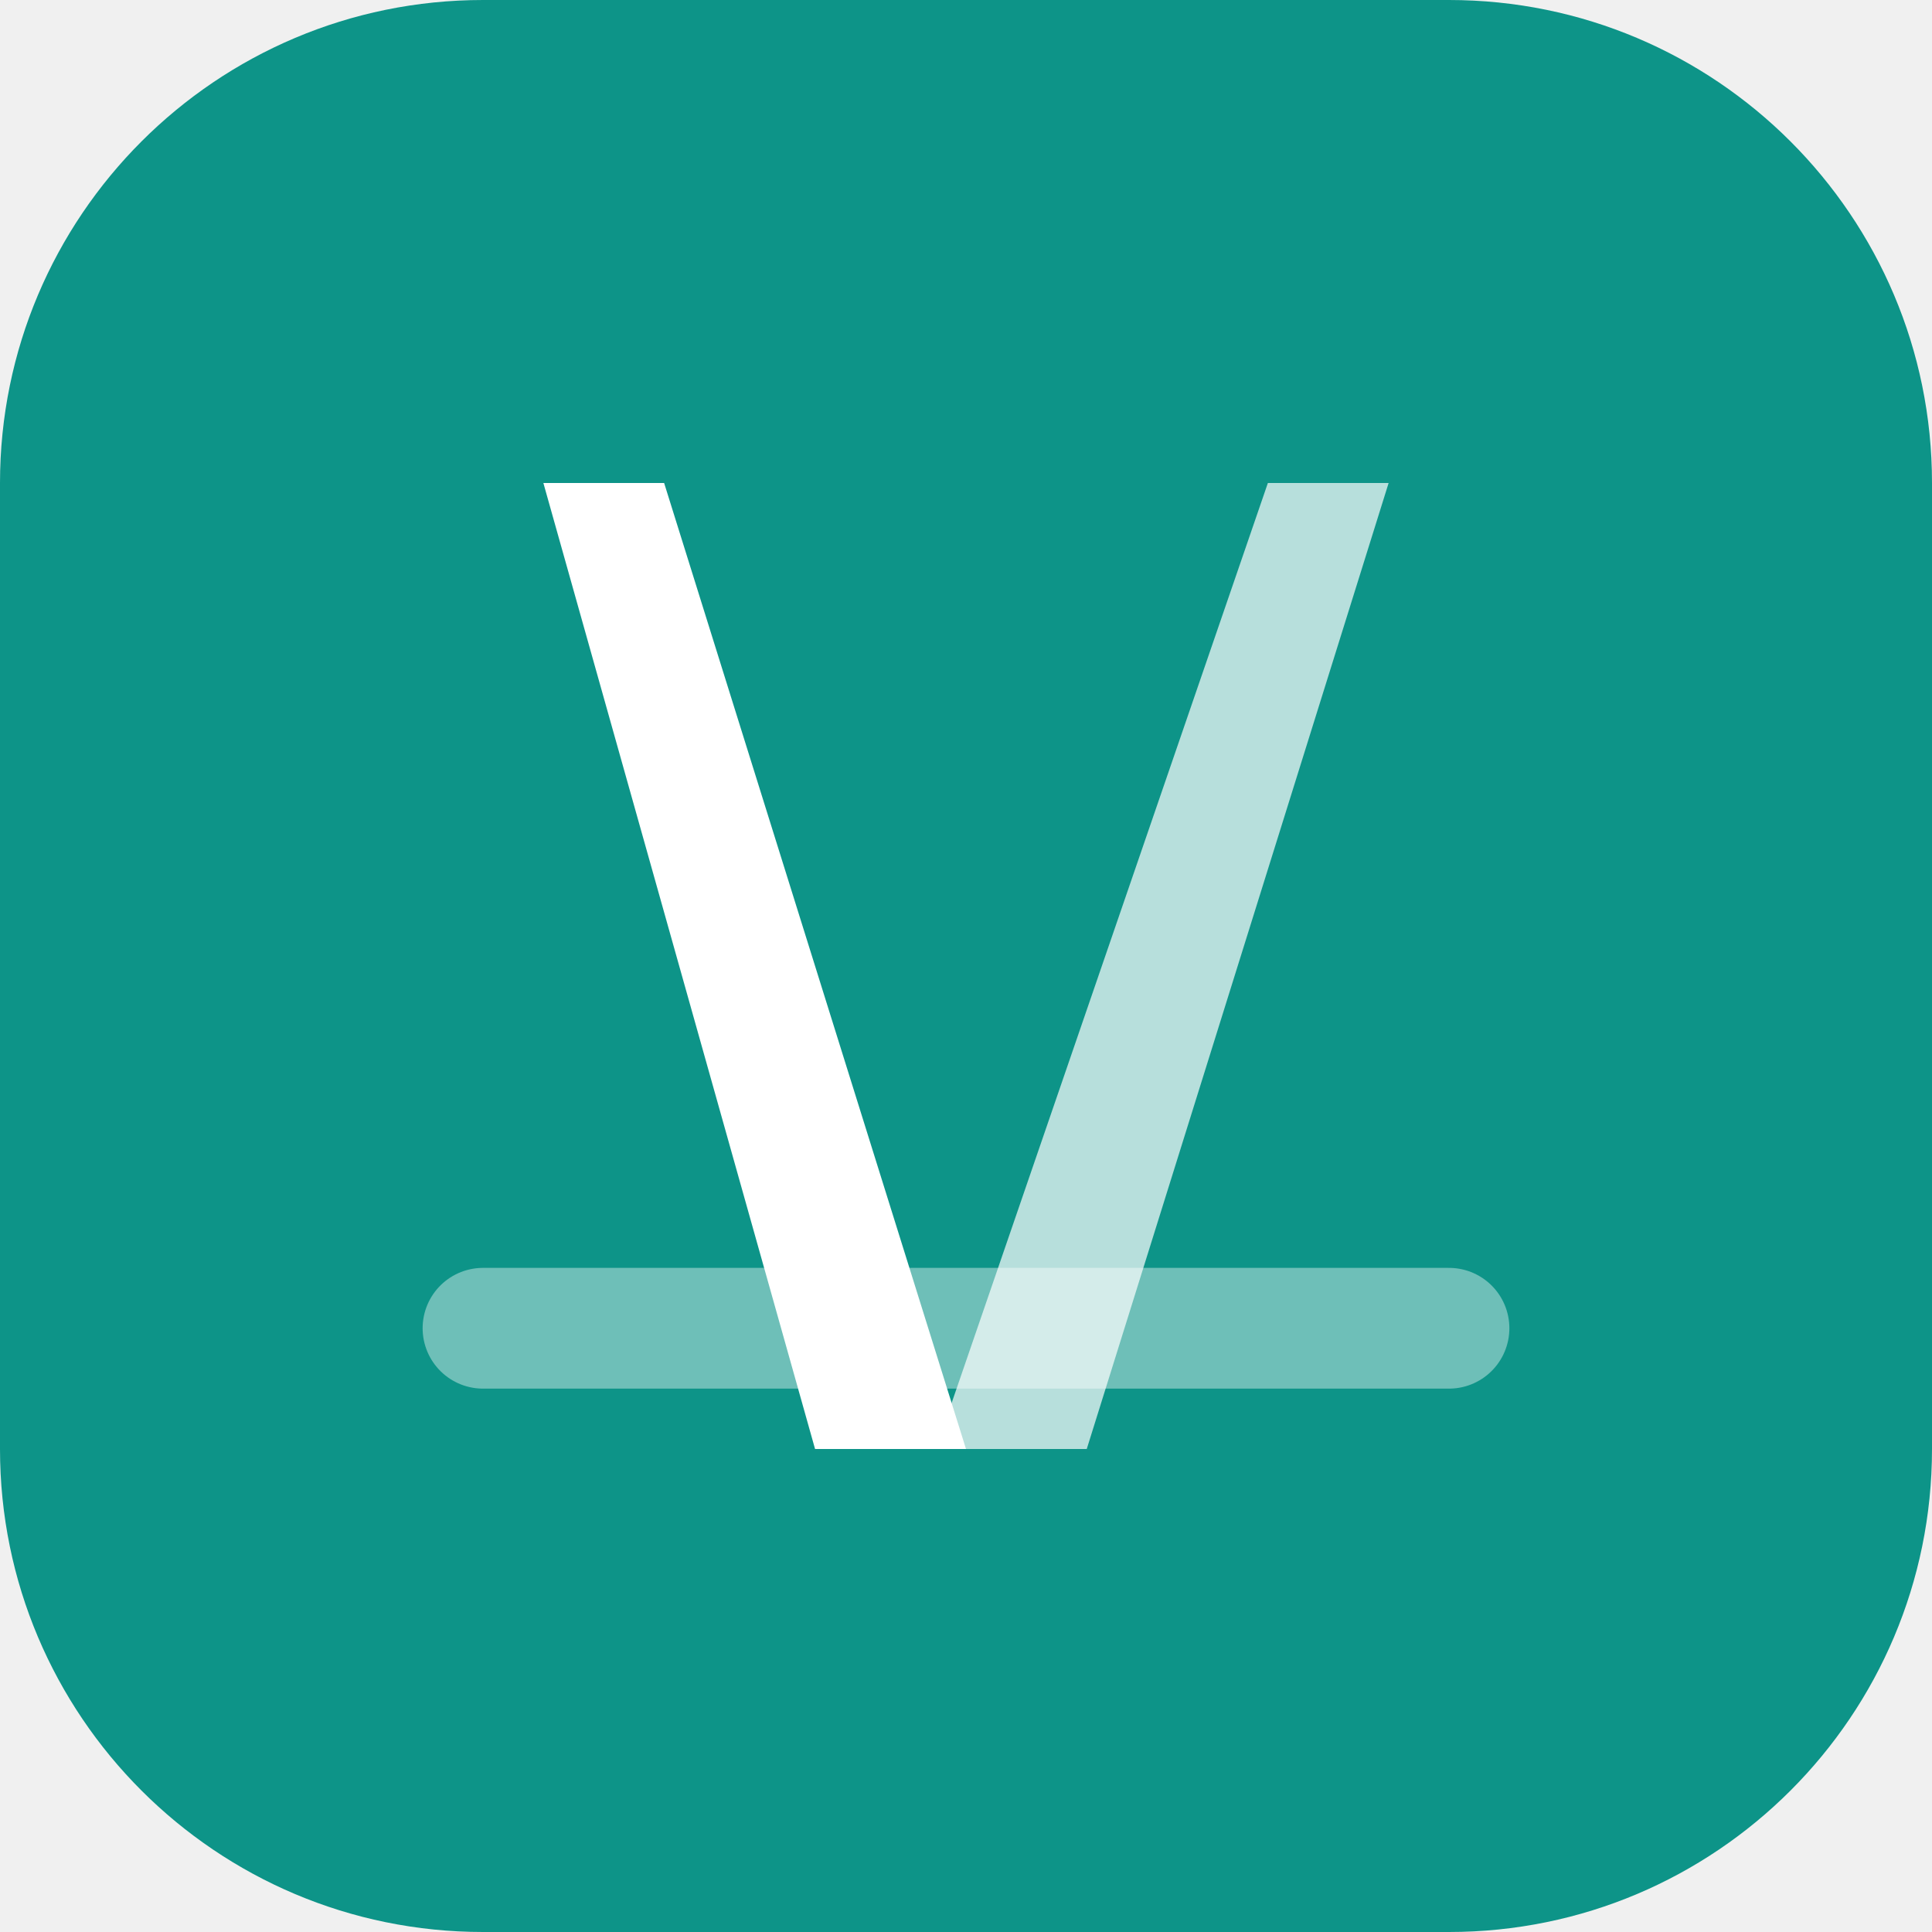
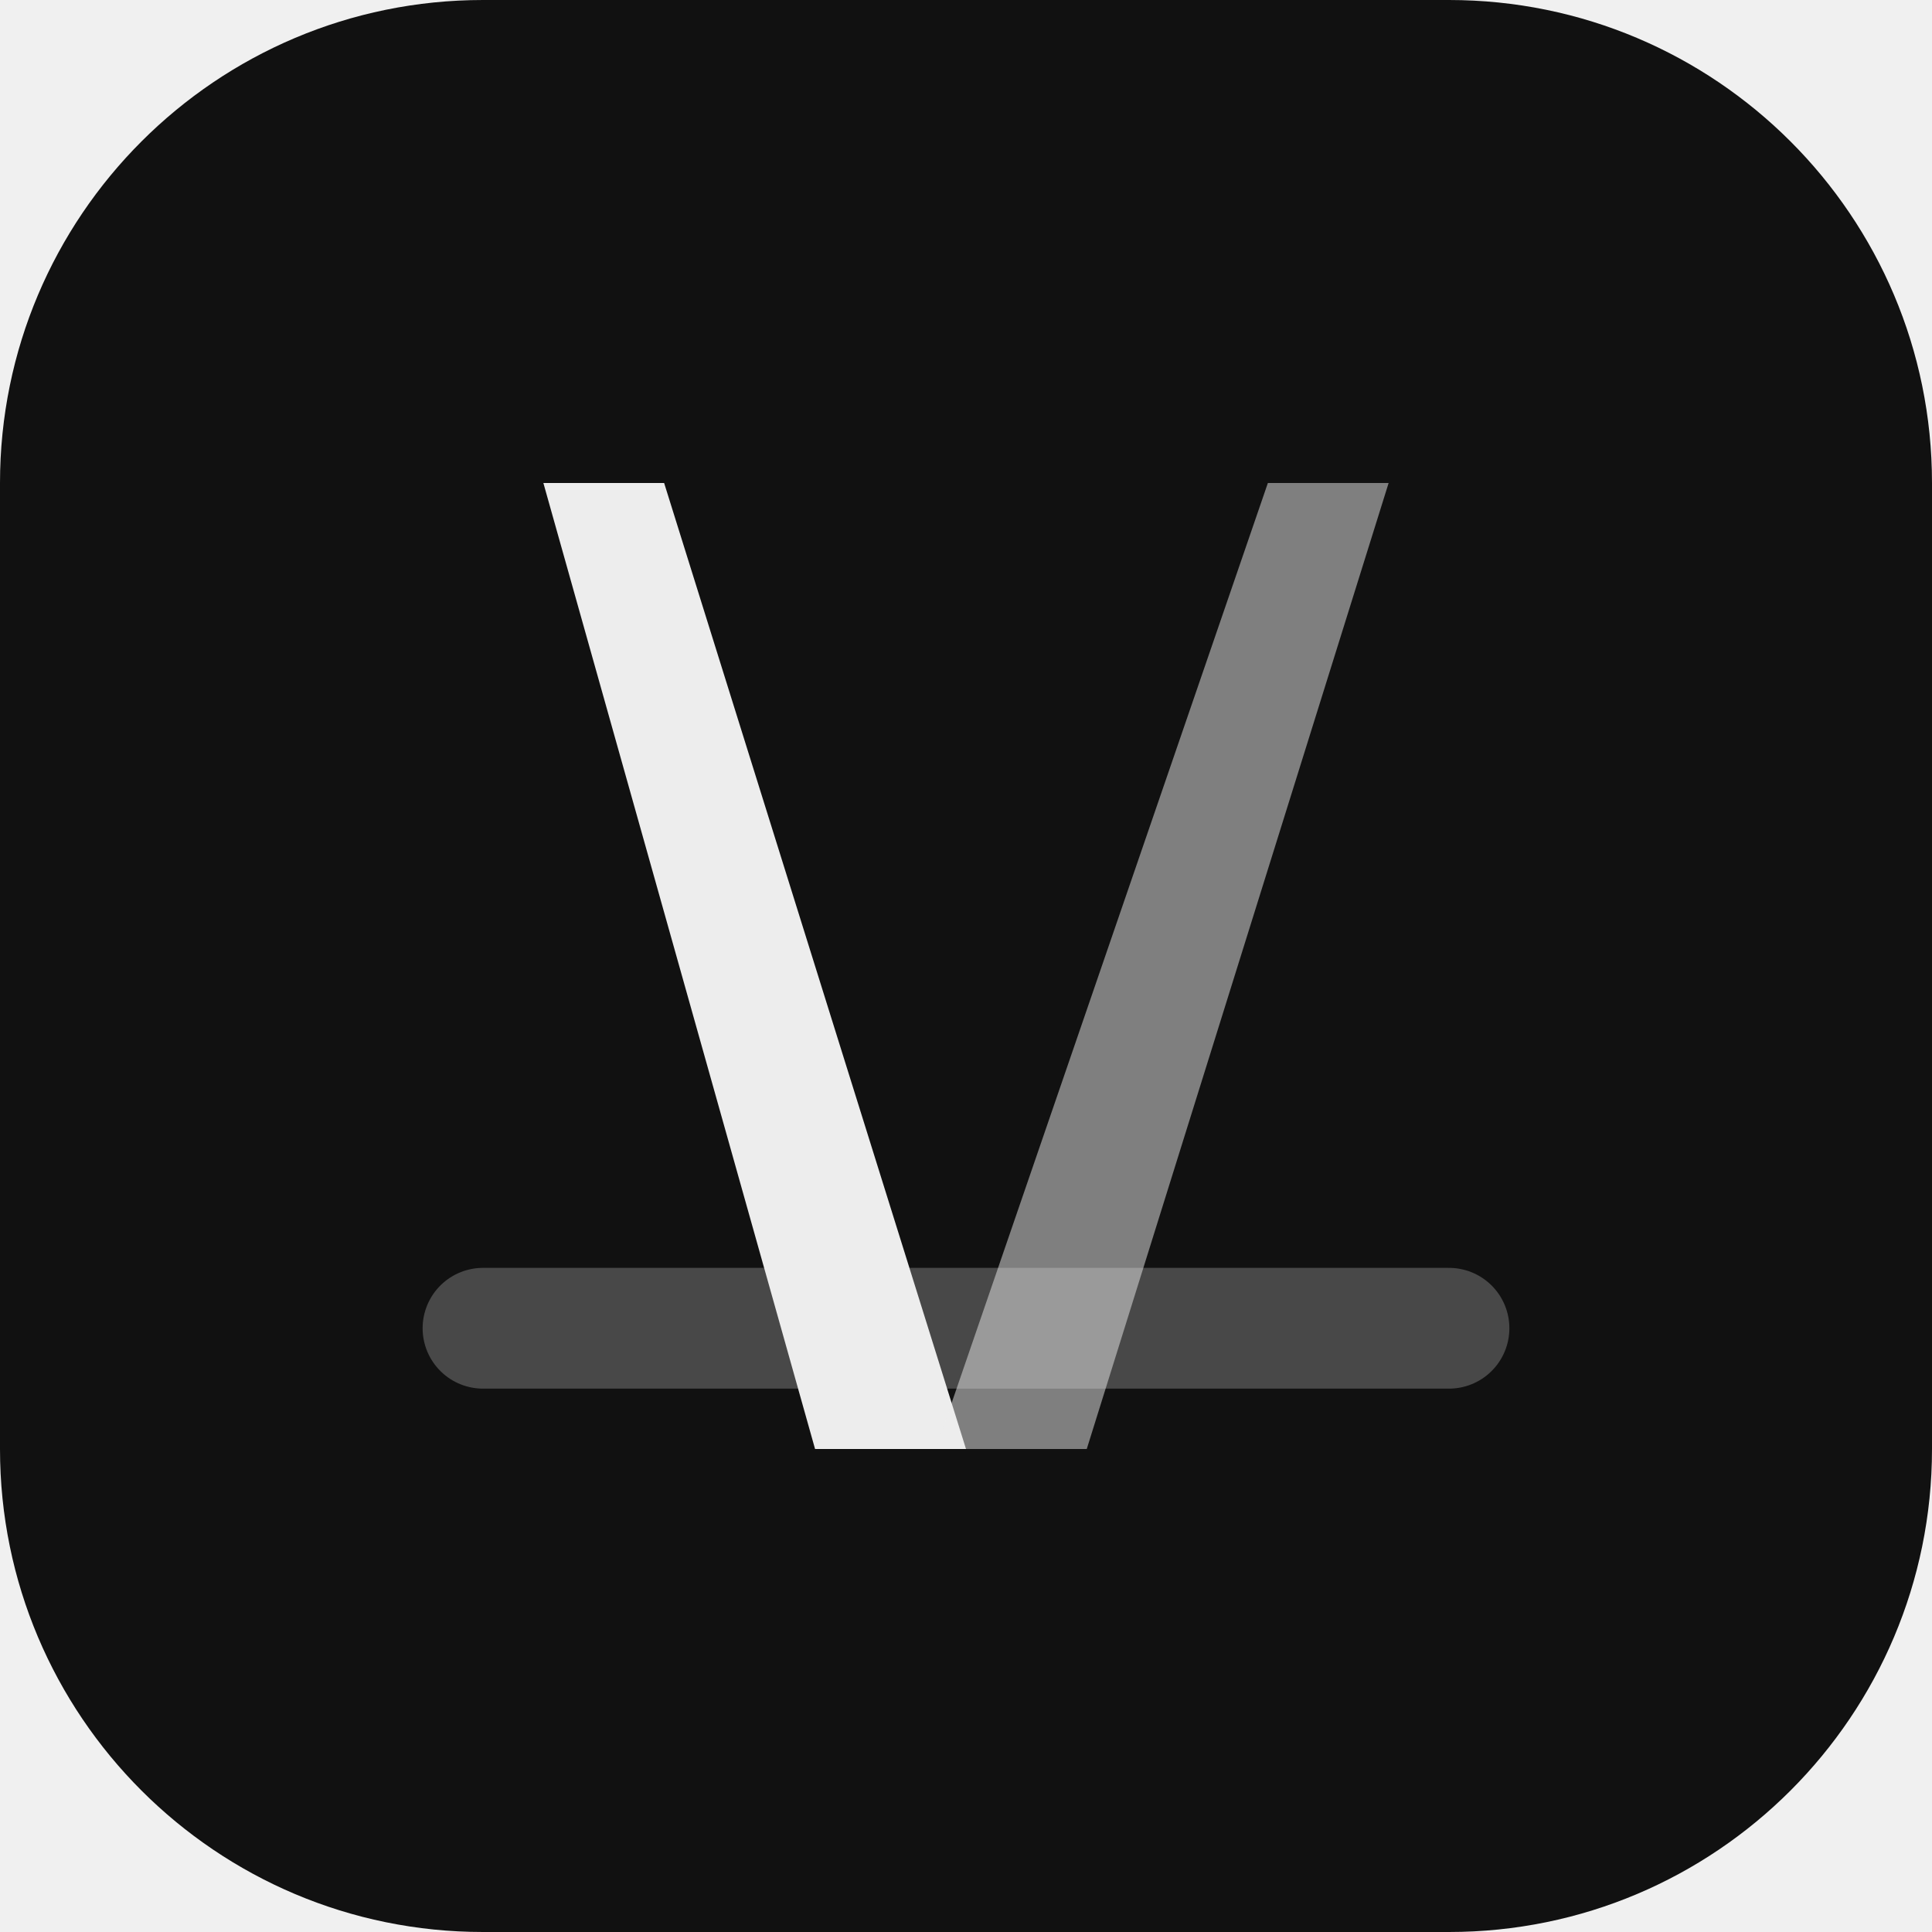
<svg xmlns="http://www.w3.org/2000/svg" viewBox="0 0 32 32" fill="none">
-   <rect width="32" height="32" rx="8" fill="#0d9488" />
-   <path d="M9 8h2l5 16h-2.5L9 8z" fill="white" />
-   <path d="M21 8h2L18 24h-2.5L21 8z" fill="white" opacity="0.7" />
-   <path d="M8 22h16" stroke="white" stroke-width="2" stroke-linecap="round" opacity="0.4" />
+   <rect width="32" height="32" rx="8" fill="#111111" />
+   <path d="M9 8h2l5 16h-2.5L9 8z" fill="#ededed" />
+   <path d="M21 8h2L18 24h-2.5L21 8z" fill="#ededed" opacity="0.5" />
+   <path d="M8 22h16" stroke="#ededed" stroke-width="2" stroke-linecap="round" opacity="0.25" />
</svg>
